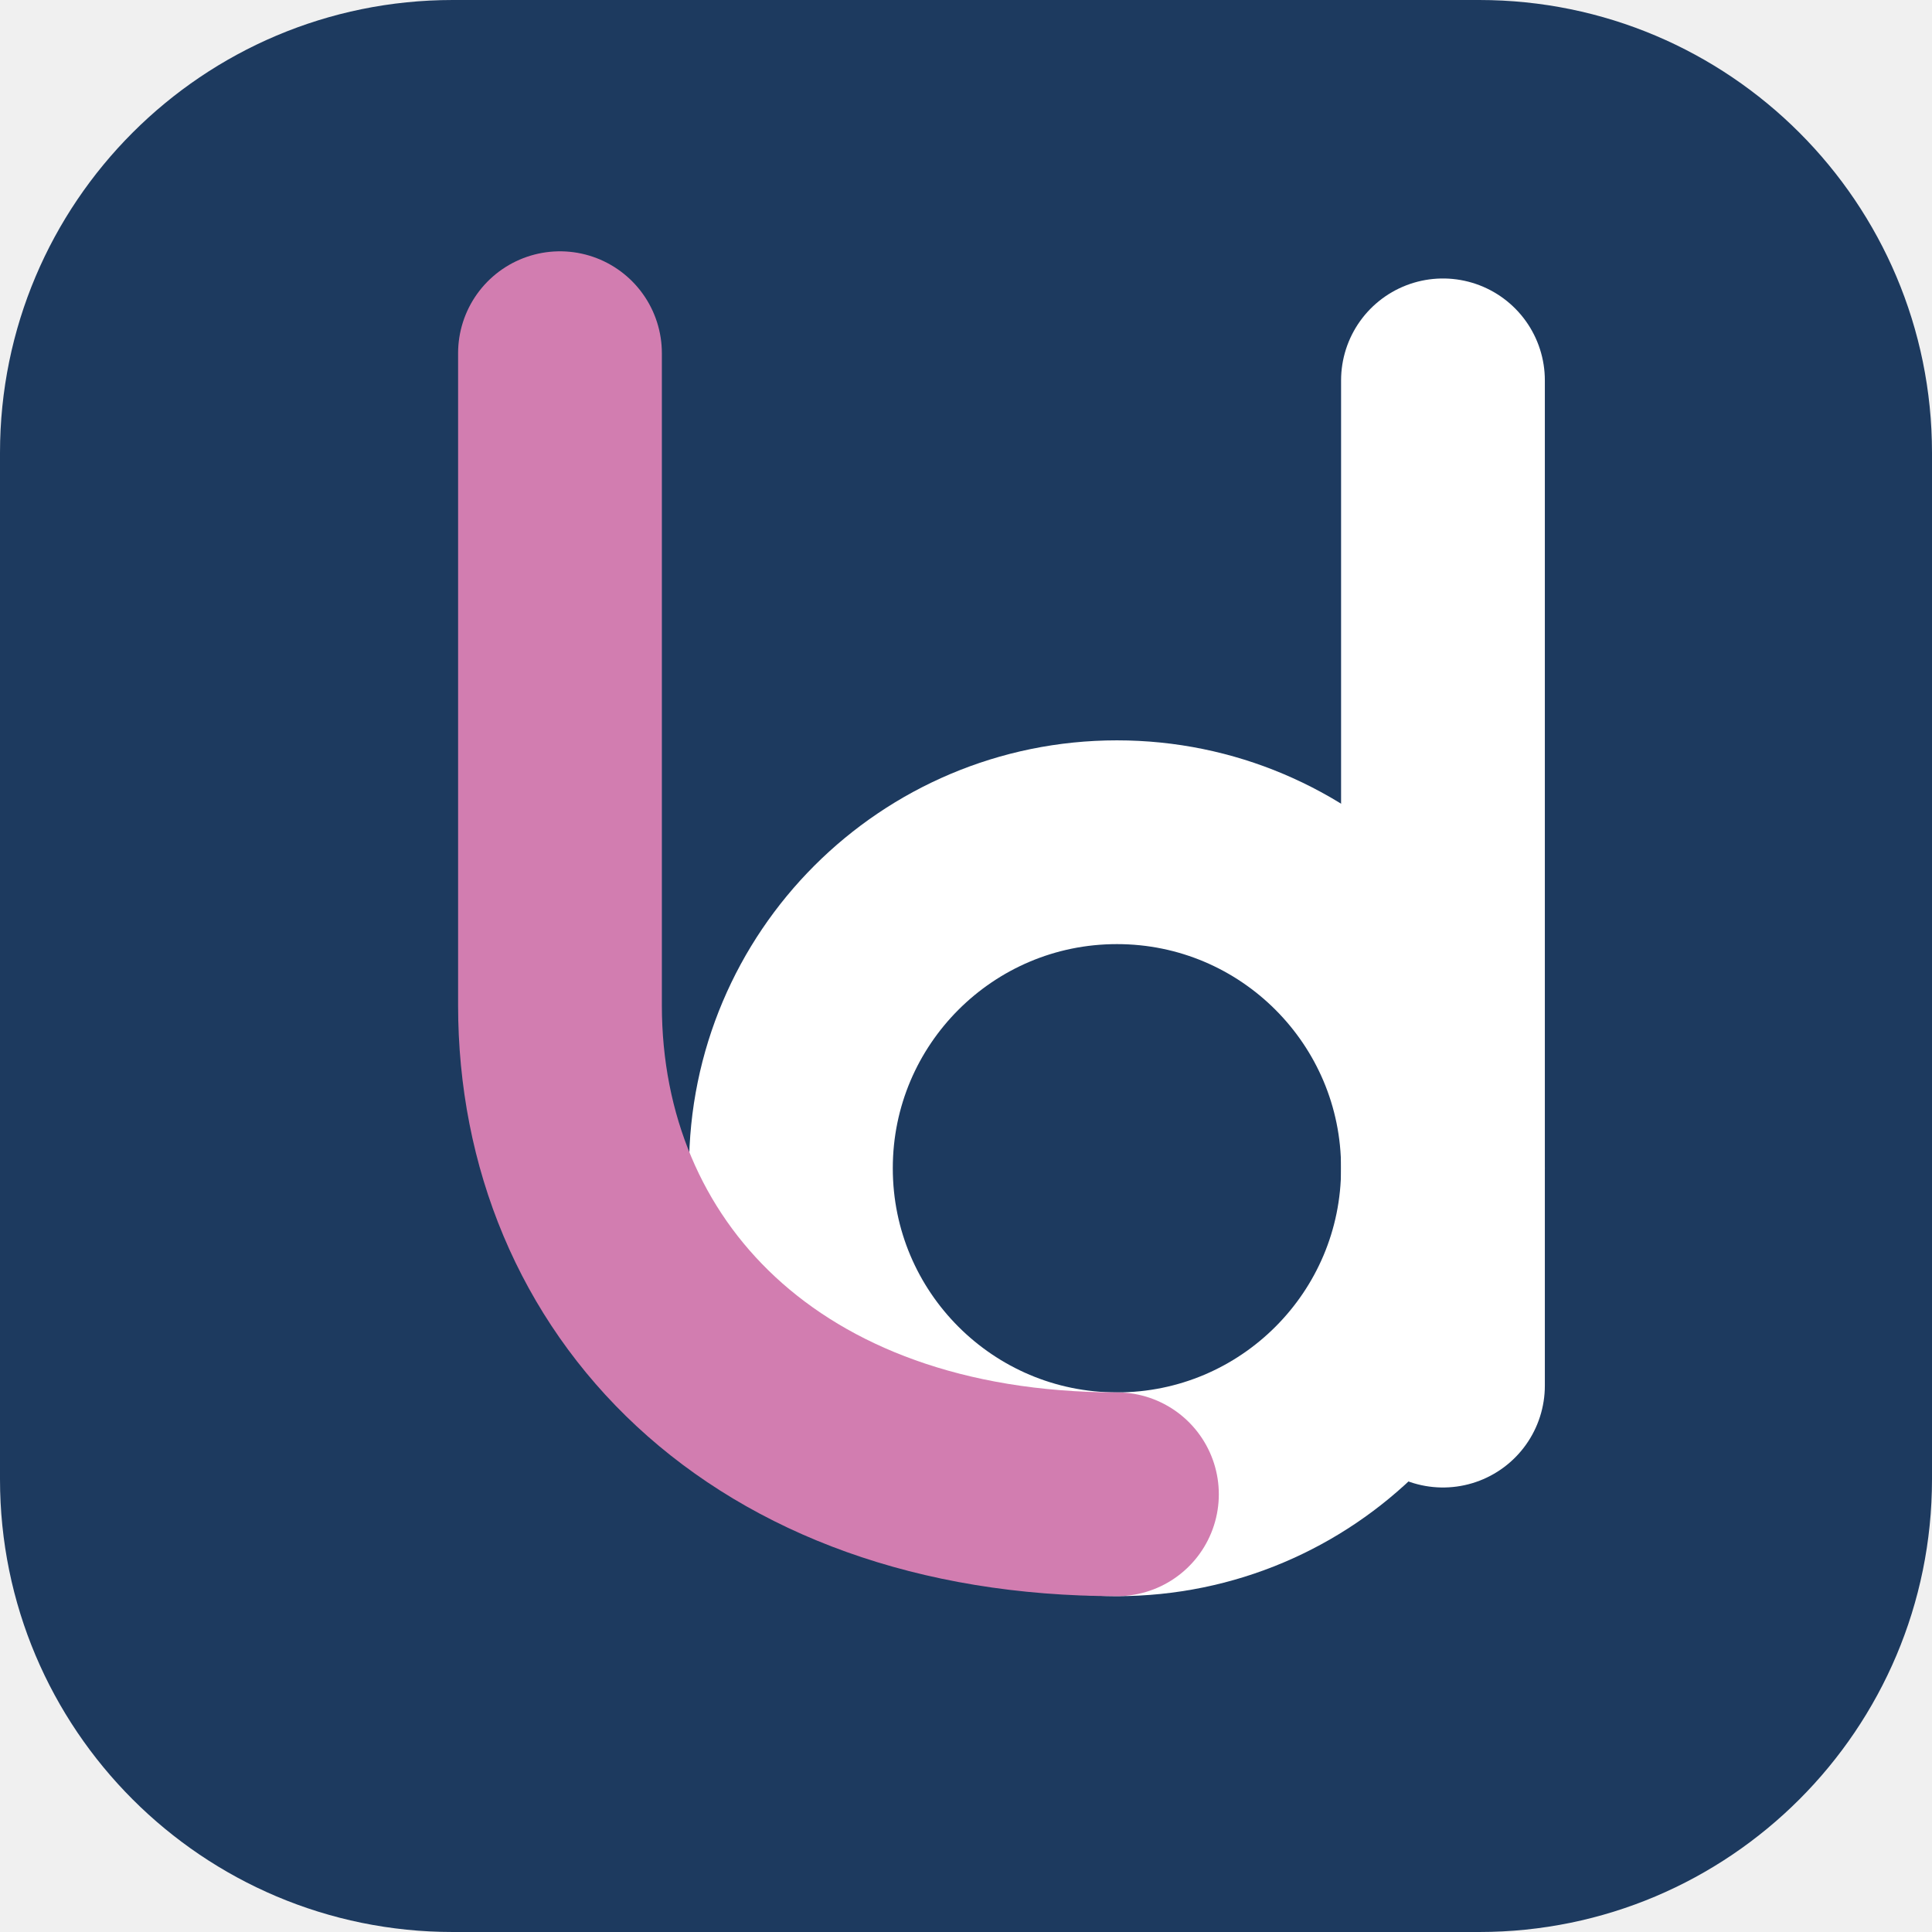
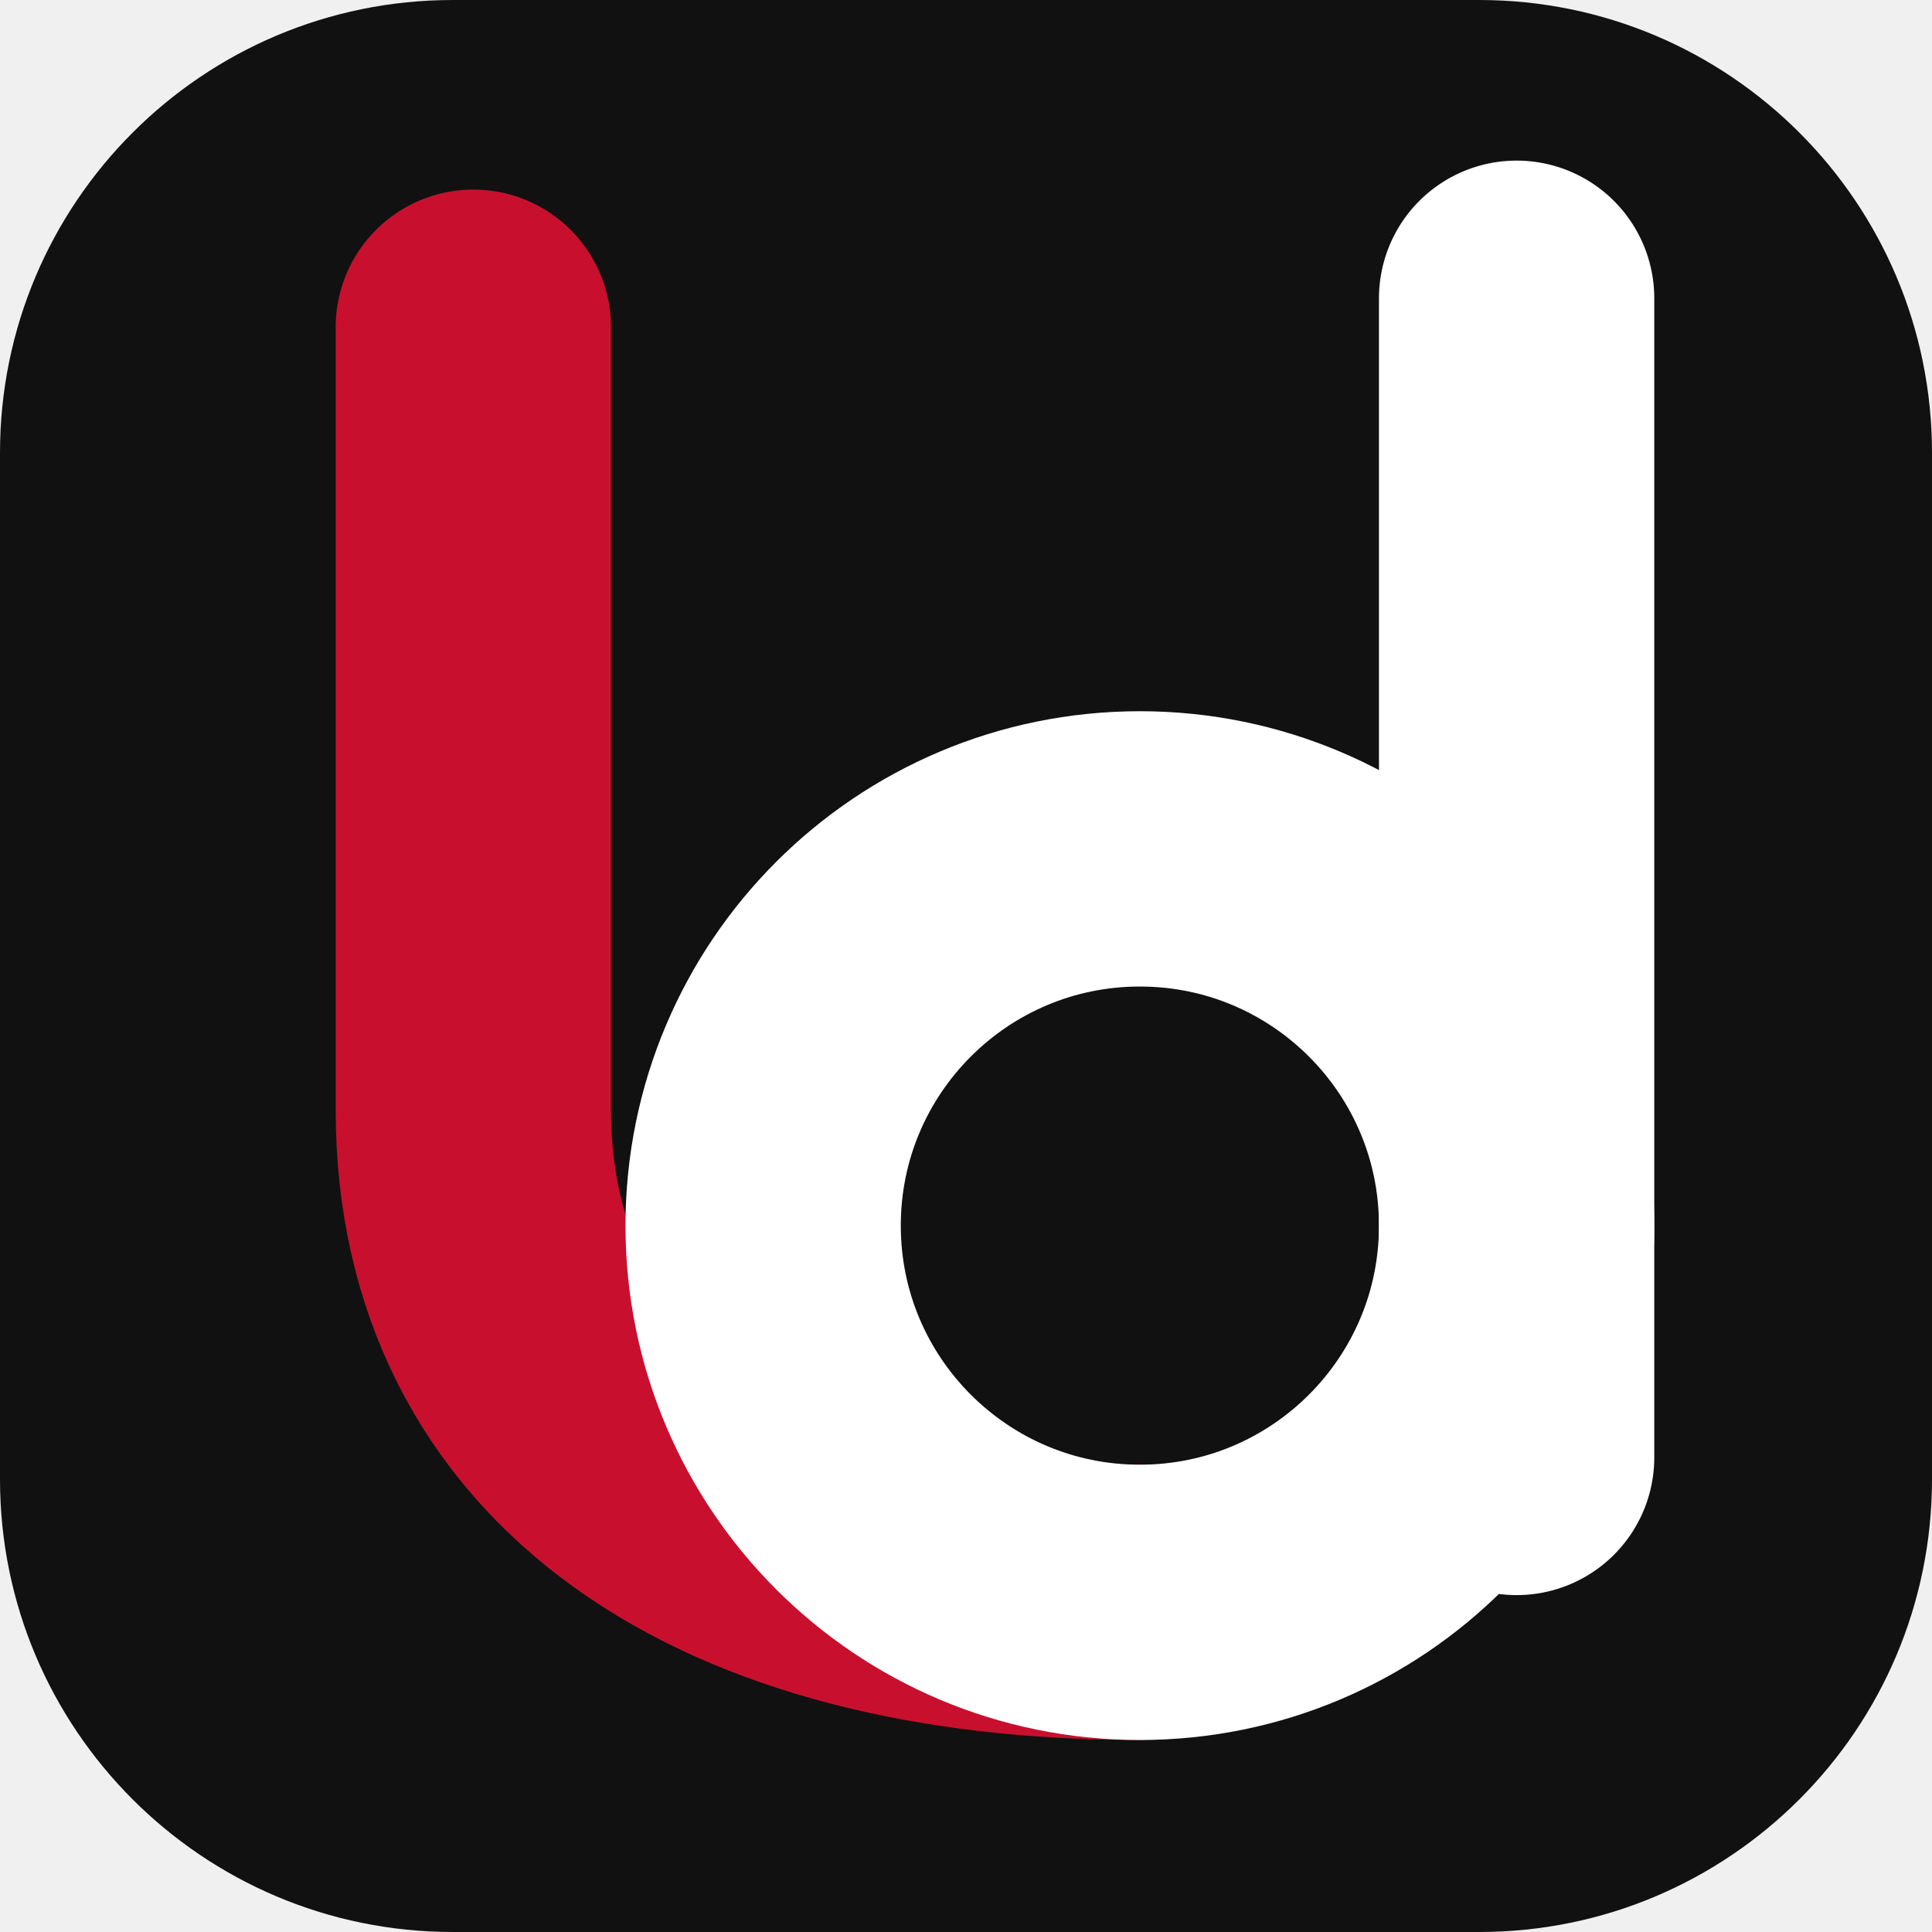
- <svg xmlns="http://www.w3.org/2000/svg" viewBox="0 0 128 128" width="128" height="128" role="img" aria-label="Landmark">
-   <rect width="128" height="128" rx="30" fill="#1D3A5F" />
-   <g transform="translate(20.00,18.00) scale(0.9)">
-     <path d="M84 8 V 82" fill="none" stroke="#FFFFFF" stroke-width="15" stroke-linecap="round" />
-     <circle cx="60" cy="66" r="24" fill="none" stroke="#FFFFFF" stroke-width="15" />
-     <path d="M19 6 V 54 C19 74 34 90 60 90" fill="none" stroke="#D27DB0" stroke-width="15" stroke-linecap="round" stroke-linejoin="round" />
+ <svg xmlns="http://www.w3.org/2000/svg" viewBox="0 0 128 128" width="128" height="128">
+   <rect width="128" height="128" rx="30" fill="#111111" />
+   <g transform="translate(16.00,14.00) scale(0.96)">
+     <path d="M16 8 V 62 C16 84 34 96 62 96" fill="none" stroke="#C8102E" stroke-width="19" stroke-linecap="round" stroke-linejoin="round" />
+     <path d="M88 6 V 86" fill="none" stroke="#FFFFFF" stroke-width="19" stroke-linecap="round" />
+     <circle cx="62" cy="70" r="26" fill="none" stroke="#FFFFFF" stroke-width="19" />
  </g>
</svg>
